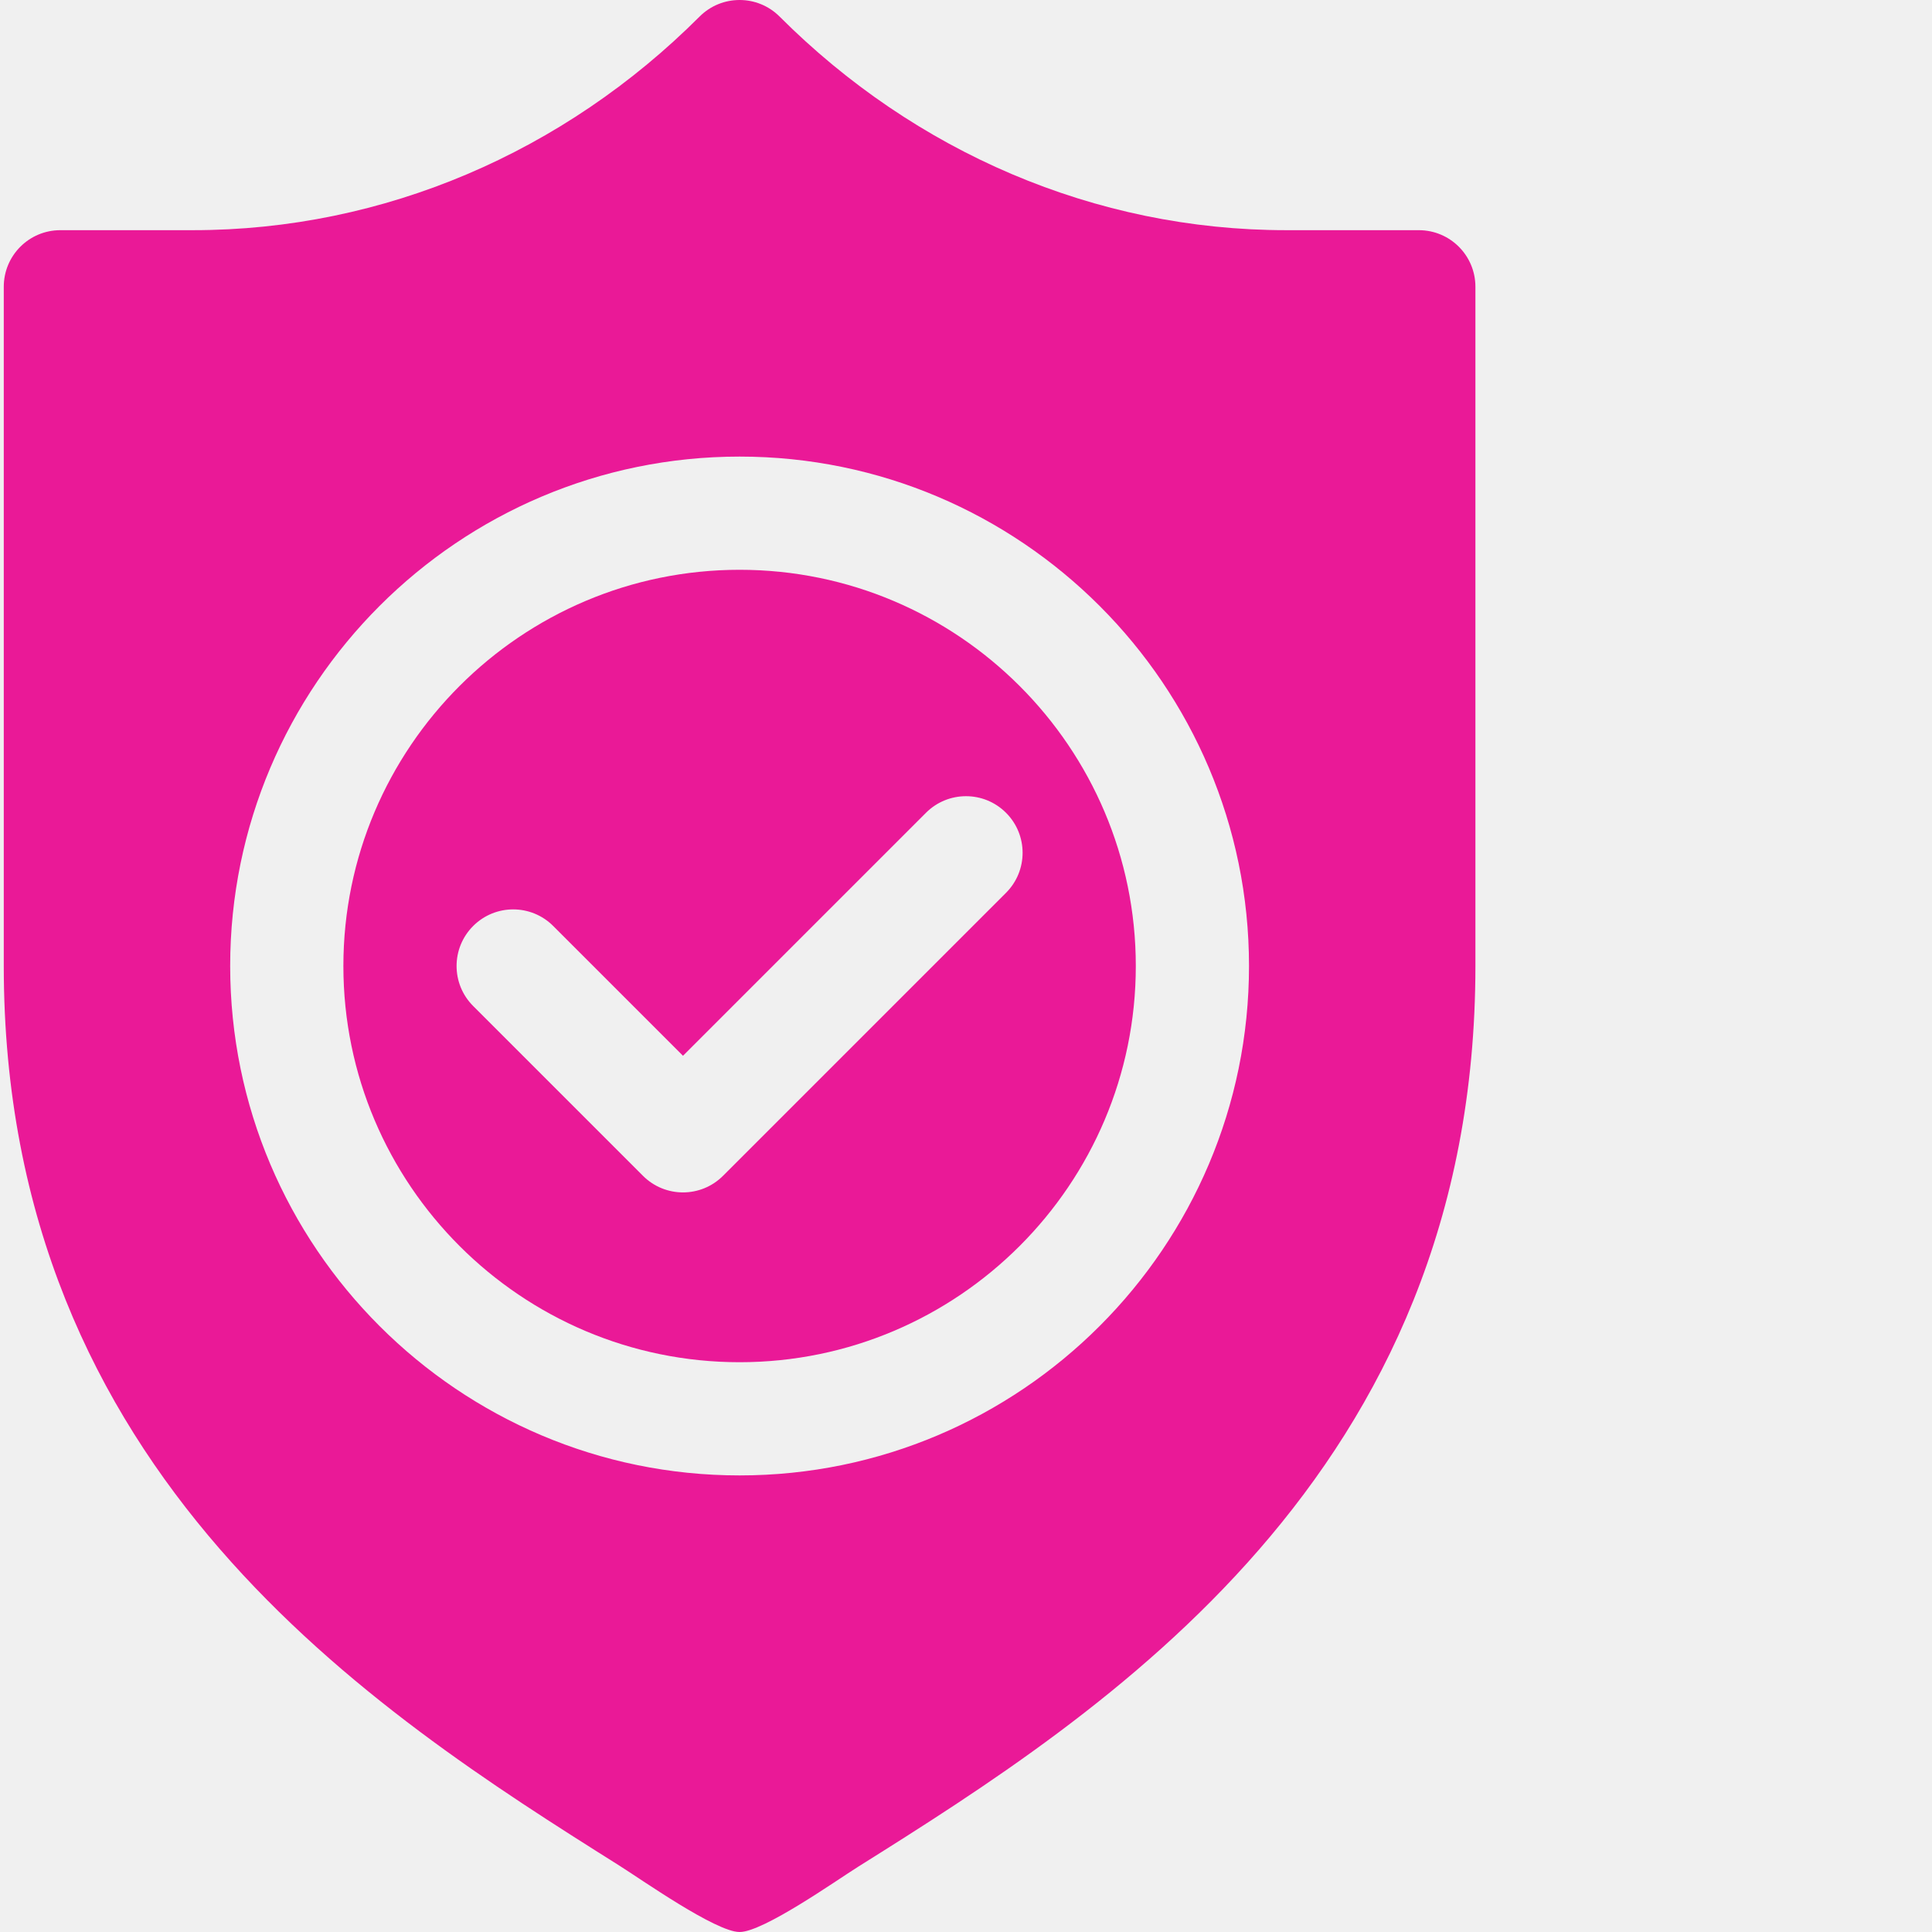
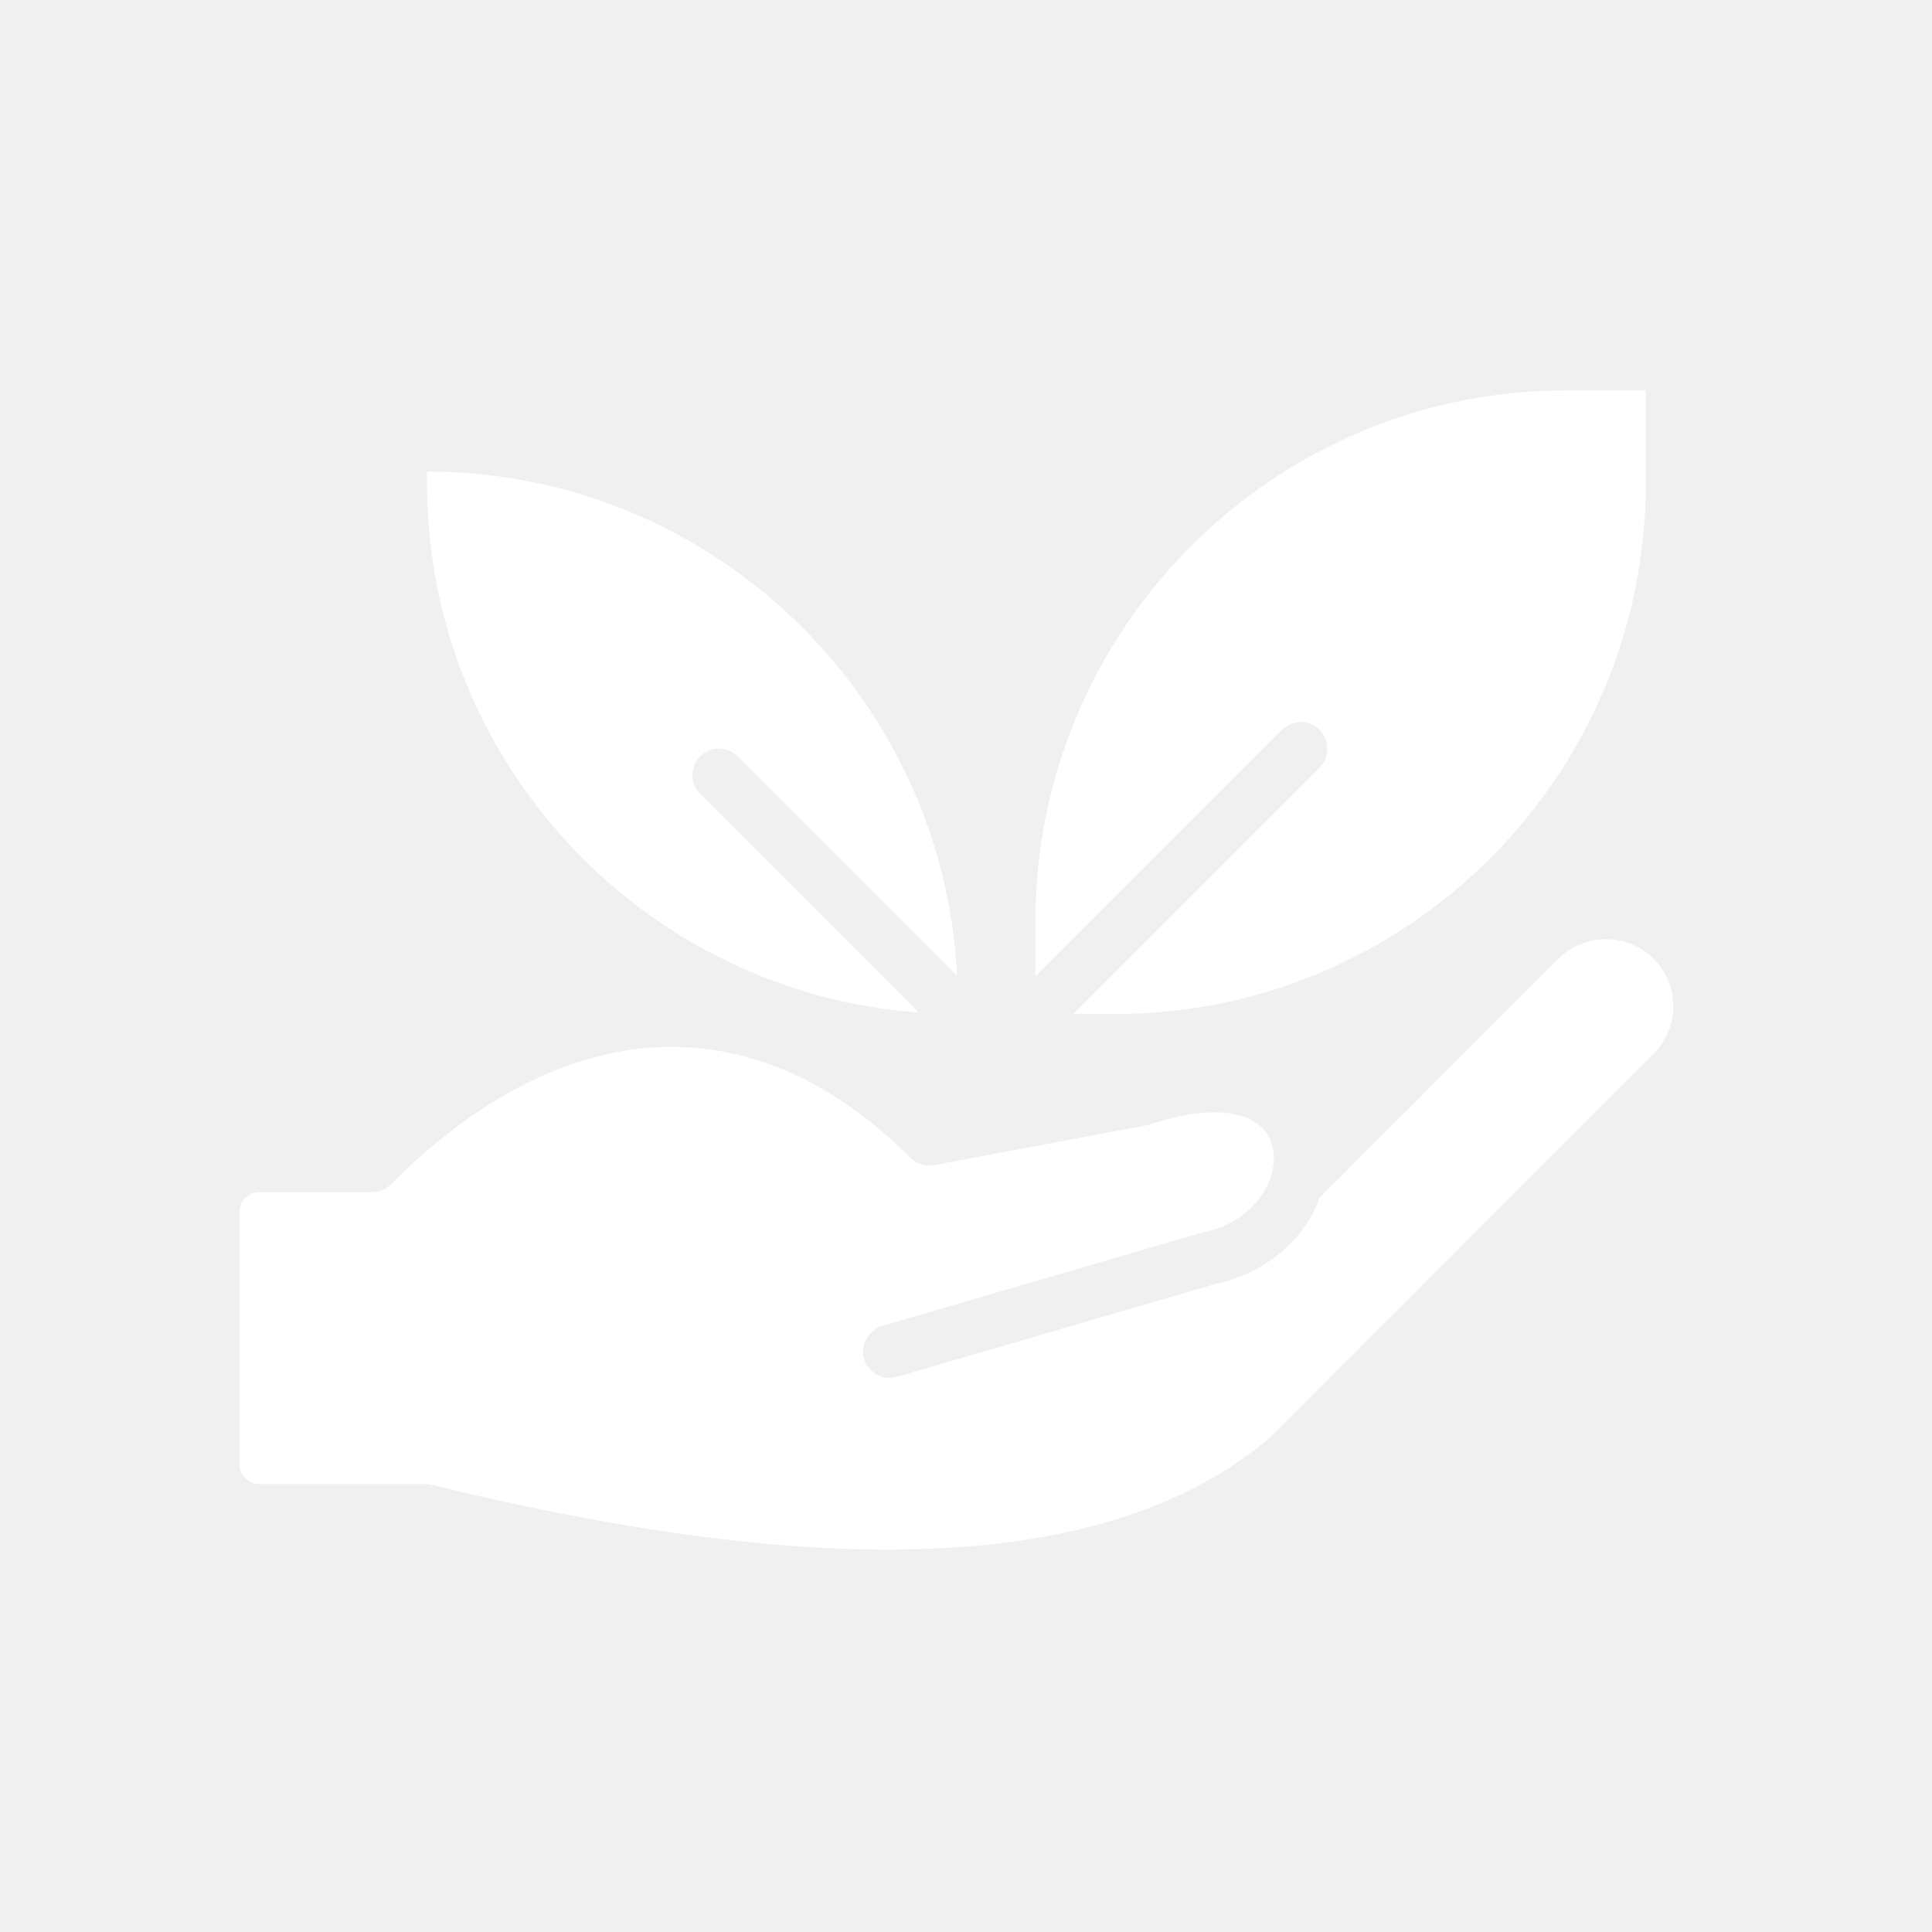
- <svg xmlns="http://www.w3.org/2000/svg" version="1.1" width="512" height="512" x="0" y="0" viewBox="0 0 511 511.999" style="enable-background:new 0 0 512 512" xml:space="preserve" class="">
+ <svg xmlns="http://www.w3.org/2000/svg" version="1.1" width="512" height="512" x="0" y="0" viewBox="0 0 4000 4000" style="enable-background:new 0 0 512 512" xml:space="preserve" class="">
  <g>
-     <path d="M195.5 151c-57.89 0-105 47.11-105 105s47.11 105 105 105 105-47.11 105-105-47.11-105-105-105zm70.605 85.605-75 75c-2.93 2.93-6.77 4.395-10.605 4.395s-7.676-1.465-10.605-4.395l-45-45c-5.86-5.859-5.86-15.351 0-21.21s15.351-5.86 21.21 0l34.395 34.394 64.395-64.394c5.859-5.86 15.351-5.86 21.21 0s5.86 15.351 0 21.21zm0 0" fill="#ea1997" opacity="1" data-original="#000000" class="" />
-     <path d="M375.5 61h-35.14c-50.715 0-98.395-20.746-134.255-56.605-5.859-5.86-15.351-5.86-21.21 0C149.035 40.254 101.355 61 50.64 61H15.5c-8.293 0-15 6.707-15 15v180c0 134.793 98.086 197.492 162.992 238.316C169.426 498.04 189.184 512 195.5 512c6.3 0 25.535-13.602 31.45-17.316C292.077 453.832 390.5 391.07 390.5 256V76c0-8.293-6.71-15-15-15zm-180 330c-74.445 0-135-60.559-135-135 0-74.445 60.555-135 135-135 74.441 0 135 60.555 135 135 0 74.441-60.559 135-135 135zm0 0" fill="#ea1997" opacity="1" data-original="#000000" class="" />
+     <path d="m1902.259 2096.369-452.645-452.647c-21.455-21.453-21.455-56.24 0-77.697 21.453-21.453 56.244-21.453 77.697 0l454.245 454.245c-28.704-580.483-509.961-1043.914-1097.44-1043.914v24.174c0 578.755 449.779 1054.396 1018.143 1095.839zM2654.383 1511.084c21.453-21.453 56.244-21.453 77.697 0 21.456 21.457 21.456 56.244 0 77.697l-510.557 510.561h87.125c605.887 0 1098.812-492.925 1098.812-1098.812V808.239h-164.822c-605.887 0-1098.812 492.925-1098.812 1098.812v114.595z" fill="#ffffff" opacity="1" data-original="#000000" class="" />
+     <path d="m3226.546 1985.138-494.111 494.113c-32.985 90.294-115.036 158.261-218.289 179.707l-657.11 191.656c-29.666 8.66-60.767-8.863-68.577-38.999-7.546-29.118 11.15-58.711 40.027-67.133l657.071-191.646 4.883-1.186c83.734-16.849 128.153-72.649 141.804-119.288 11.307-38.634 3.842-75.394-19.969-98.342-40.674-39.197-124.91-41.395-231.125-6.026a56.798 56.798 0 0 1-7.437 1.94l-439.525 82.411a54.959 54.959 0 0 1-48.974-15.153c-324.468-324.462-716.673-304.434-1076.055 54.941a54.938 54.938 0 0 1-38.849 16.096H536.825c-22.763 0-41.217 18.453-41.217 41.217v521.911c0 22.763 18.453 41.217 41.217 41.217h343.368c4.398 0 8.81.538 13.083 1.581 845.833 206.465 1413.462 174.759 1735.246-96.978l795.031-795.033c34.657-34.654 48.804-84.362 36.342-134.366a124.298 124.298 0 0 0-13.003-32.12c-48.261-83.419-157.269-93.592-220.346-30.52z" fill="#ffffff" opacity="1" data-original="#000000" class="" />
  </g>
</svg>
